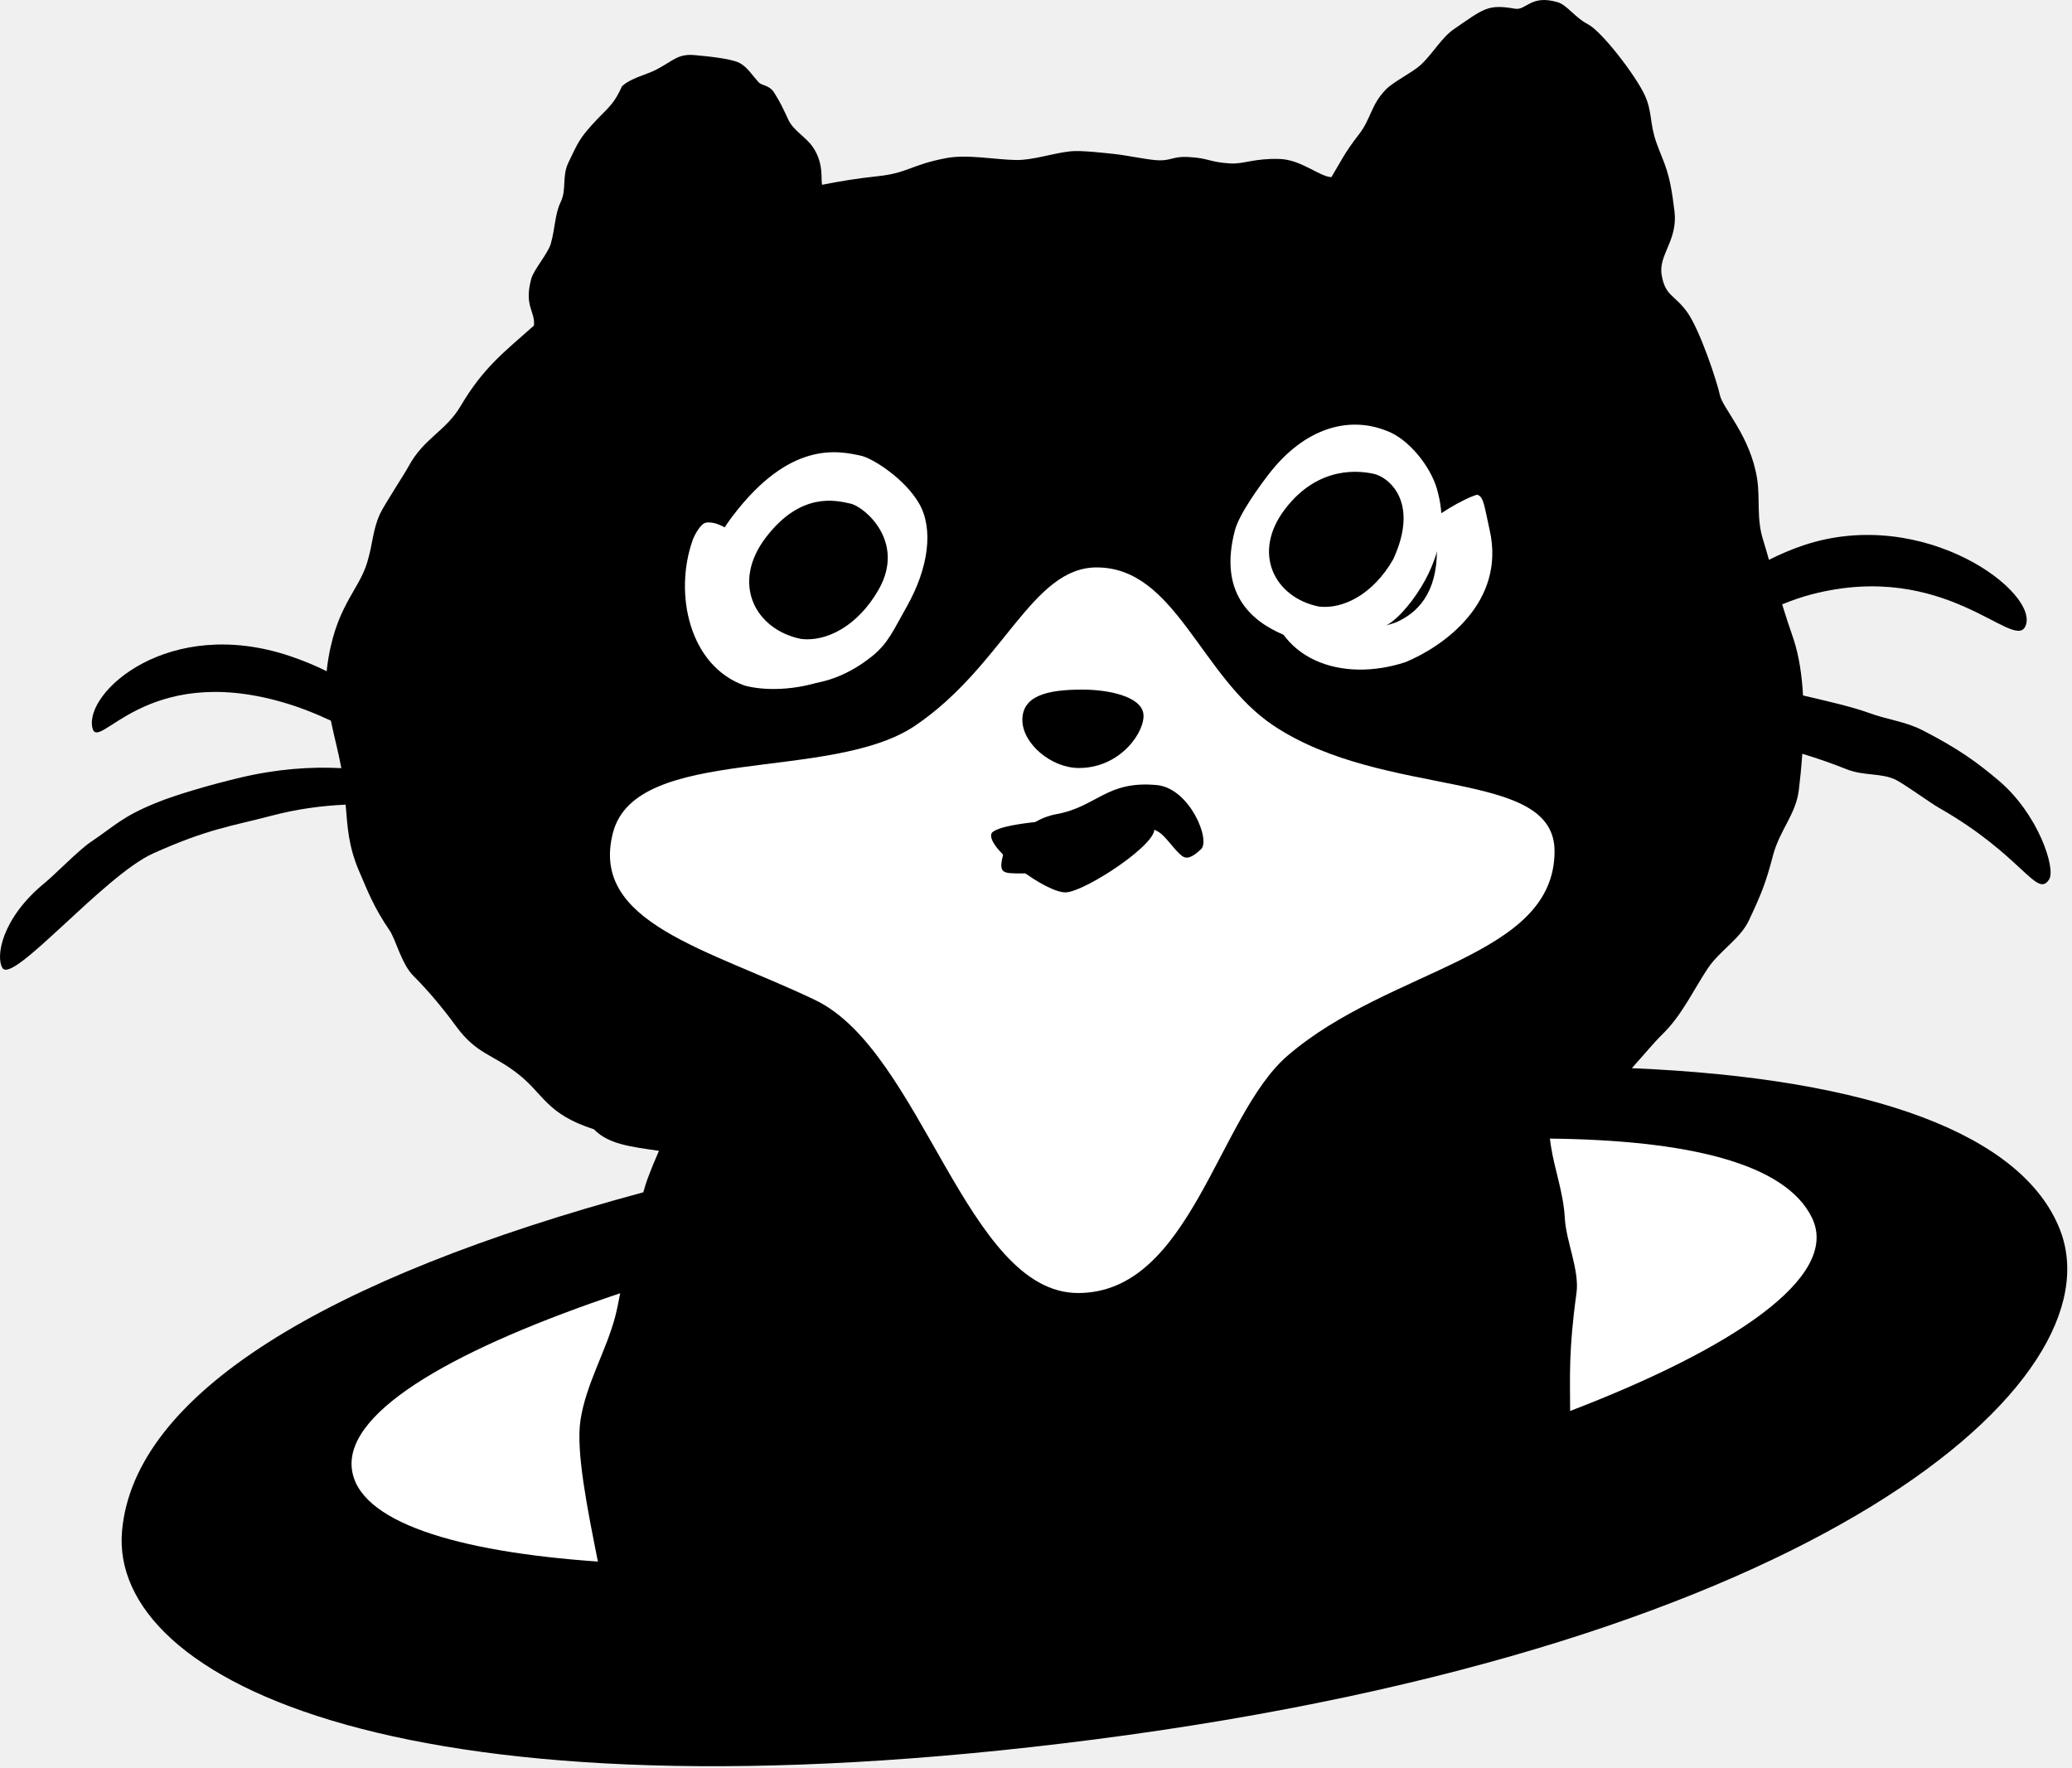
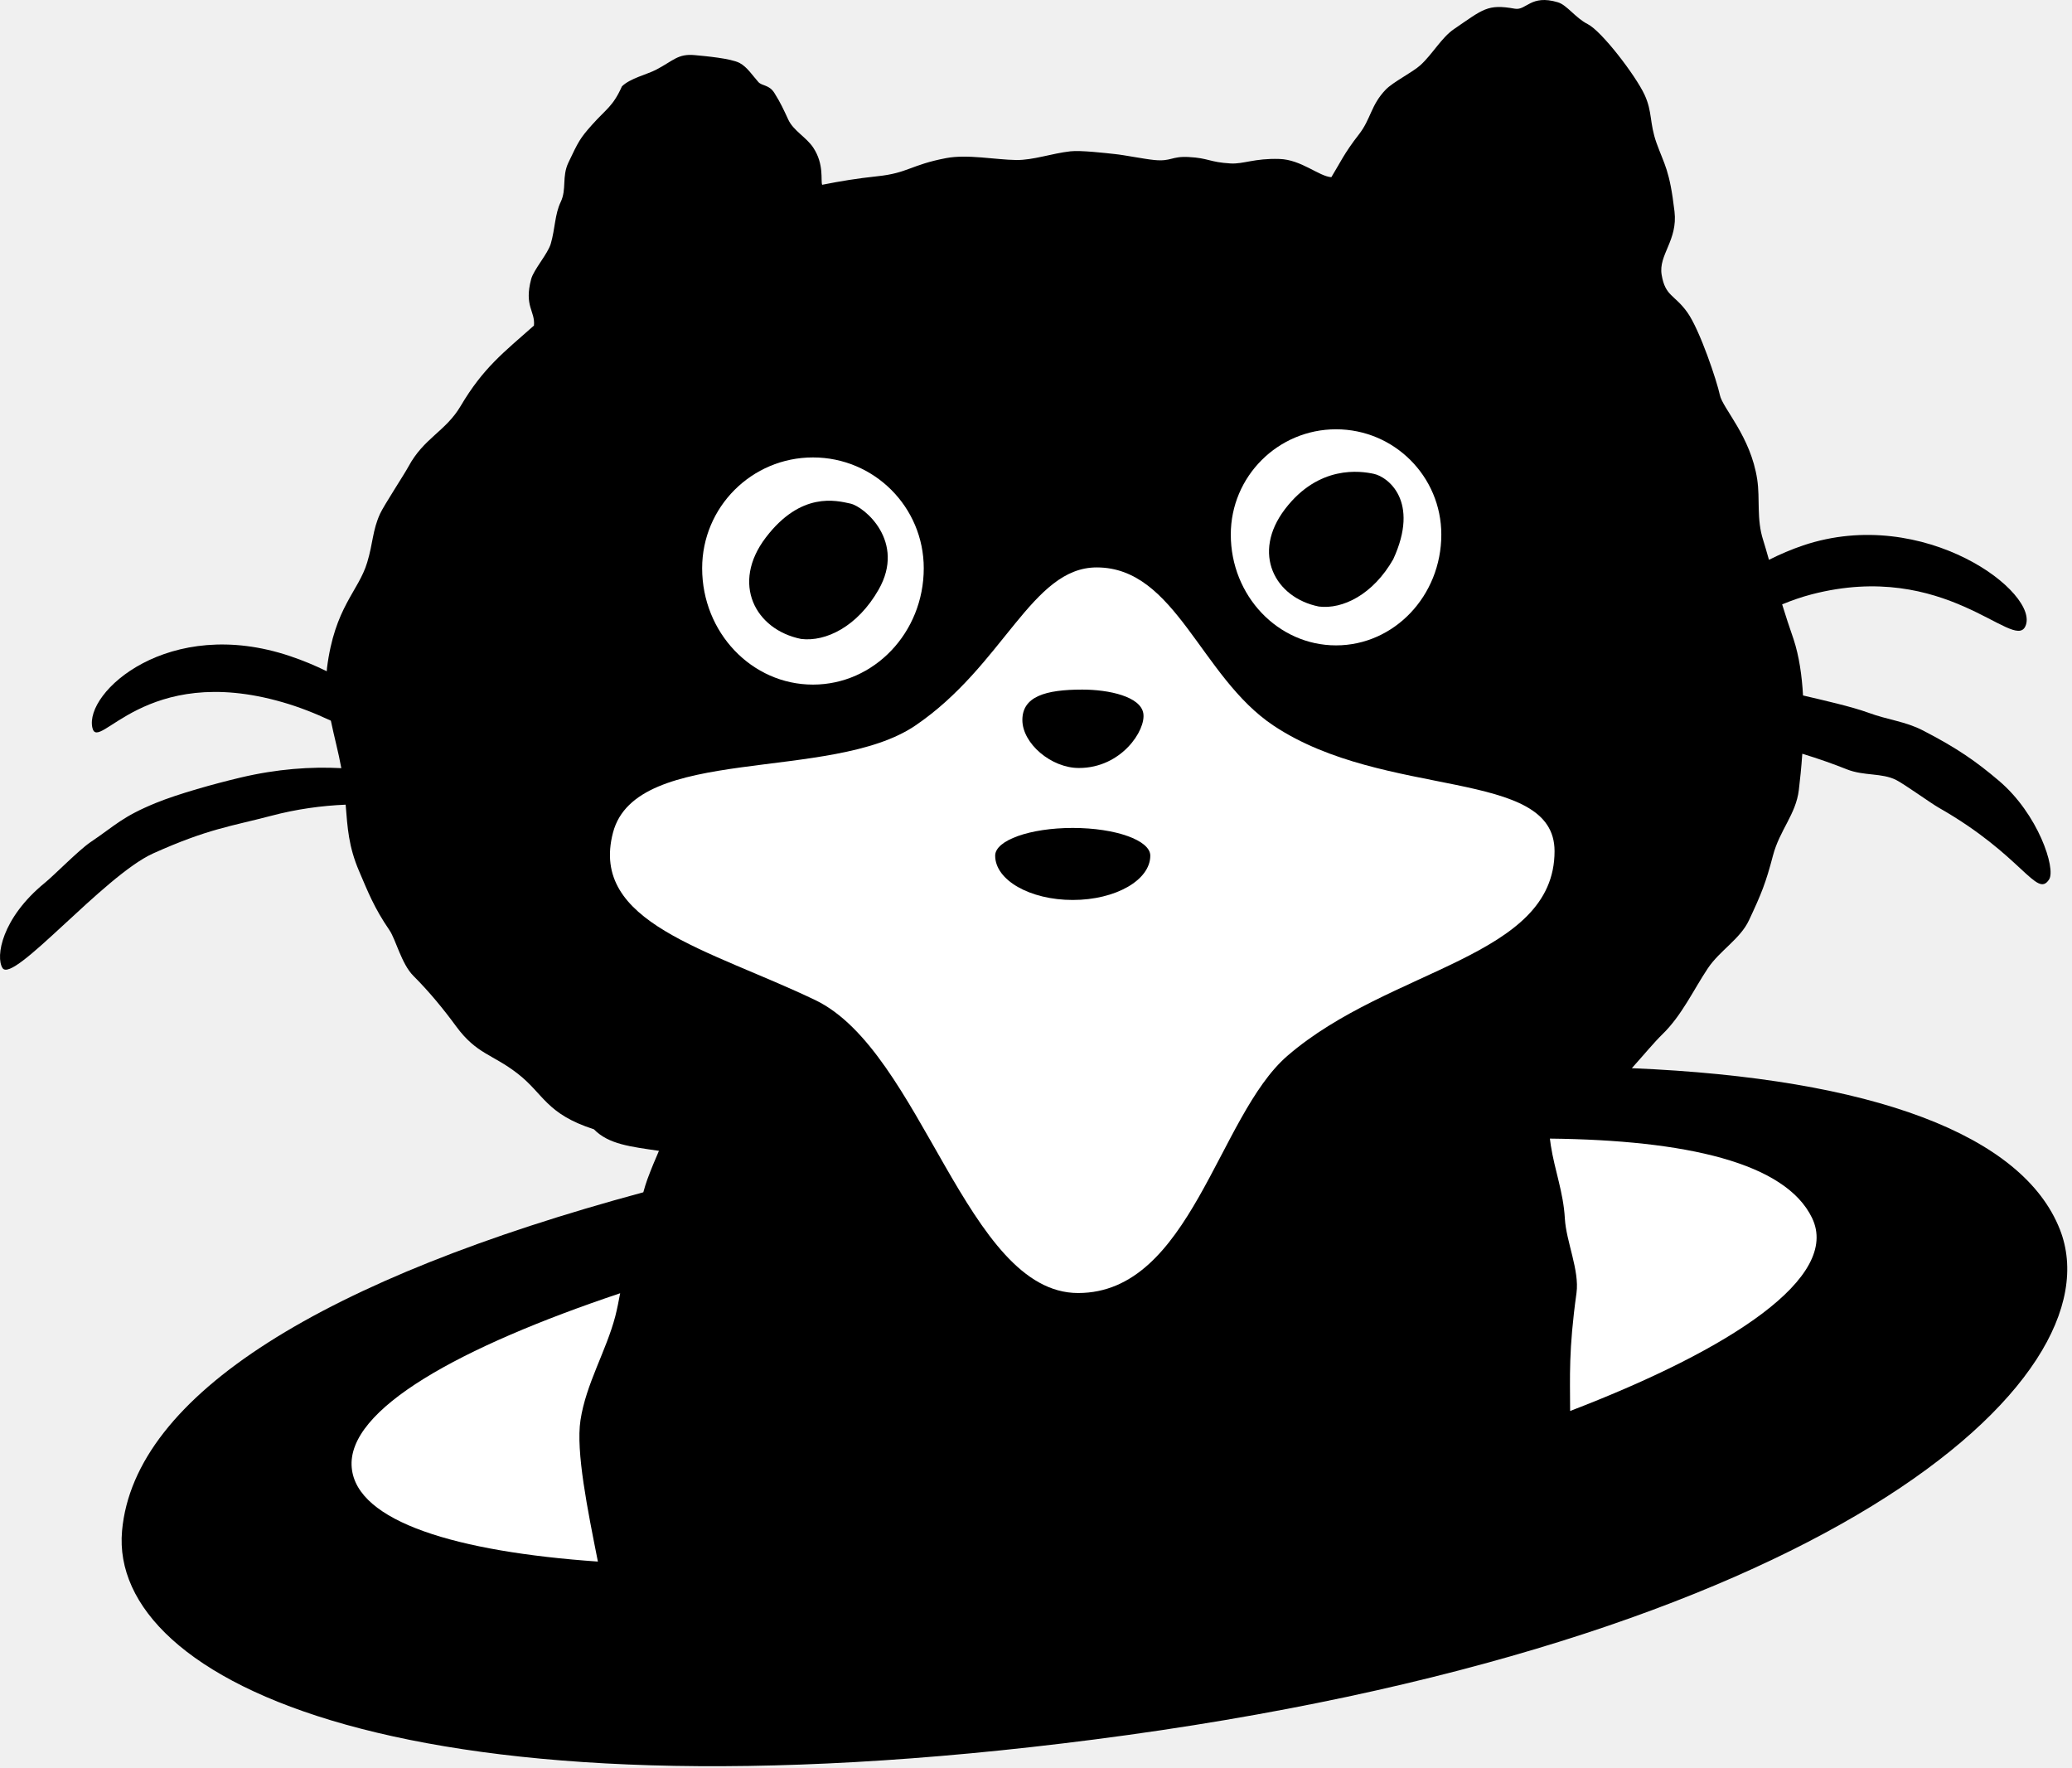
<svg xmlns="http://www.w3.org/2000/svg" viewBox="0 0 374 319" width="374" height="319">
  <style>
- @keyframes eye-l-white-s-normal {
-   0% { opacity: 1; animation-timing-function: cubic-bezier(0.42, 0, 0.58, 1); }
-   100% { opacity: 0; }
+ @keyframes eye-l-white-s {
+   0% { d: path("M166.74 102.56C166.74 91.51 157.79 82.56 146.74 82.56C135.69 82.56 126.74 91.51 126.74 102.56C126.74 114.16 135.69 123.56 146.74 123.56C157.79 123.56 166.74 114.16 166.74 102.56Z"); animation-timing-function: cubic-bezier(0.42, 0, 0.58, 1); }
+   100% { d: path("M161.67 106.68C160.97 101.75 151.99 98.95 141.6 100.41C131.75 101.79 124.33 106.9 125.03 111.83C126.18 120.03 135.09 125.56 144.94 124.17C155.33 122.71 162.82 114.88 161.67 106.68Z"); }
}
- @keyframes eye-l-white-s-angry {
-   0% { opacity: 0; animation-timing-function: cubic-bezier(0.42, 0, 0.58, 1); }
-   100% { opacity: 1; }
- }
- @keyframes eye-r-white-s-normal {
-   0% { opacity: 1; animation-timing-function: cubic-bezier(0.42, 0, 0.58, 1); }
-   100% { opacity: 0; }
- }
- @keyframes eye-r-white-s-angry {
-   0% { opacity: 0; animation-timing-function: cubic-bezier(0.42, 0, 0.58, 1); }
-   100% { opacity: 1; }
+ @keyframes eye-r-white-s {
+   0% { d: path("M260.16 96.48C260.16 85.99 251.65 77.48 241.16 77.48C230.67 77.48 222.16 85.99 222.16 96.48C222.16 107.53 230.67 116.48 241.16 116.48C251.65 116.48 260.16 107.53 260.16 96.48Z"); animation-timing-function: cubic-bezier(0.42, 0, 0.58, 1); }
+   100% { d: path("M268.7 107.85C269.39 102.93 261.08 97.69 250.14 96.16C239.75 94.7 230.77 97.5 230.07 102.43C228.92 110.63 236.41 118.46 246.8 119.92C257.74 121.46 267.54 116.06 268.7 107.85Z"); }
}
@keyframes eye-l-pupil-s-normal {
  0% { opacity: 1; animation-timing-function: cubic-bezier(0.42, 0, 0.58, 1); }
  100% { opacity: 0; }
}
@keyframes eye-r-pupil-s-normal {
  0% { opacity: 1; animation-timing-function: cubic-bezier(0.42, 0, 0.58, 1); }
  100% { opacity: 0; }
}
@keyframes nose-s {
  0% { d: path("M194.76 138.61C202.43 138.61 206.88 131.76 206.37 128.74C205.87 125.72 200.2 124.46 195.35 124.46C188.68 124.46 184.54 125.72 184.54 129.95C184.54 134.18 189.74 138.63 194.76 138.61Z"); animation-timing-function: cubic-bezier(0.42, 0, 0.58, 1); }
  100% { d: path("M194.75 138.61C202.42 138.61 206.87 131.76 206.37 128.74 205.86 125.72 200.2 124.46 195.34 124.46 188.67 124.46 184.53 125.72 184.53 129.95 184.53 134.18 189.74 138.63 194.75 138.61Z"); }
}
- @keyframes mouth-s-normal {
-   0% { opacity: 1; animation-timing-function: cubic-bezier(0.42, 0, 0.58, 1); }
-   100% { opacity: 0; }
- }
- @keyframes mouth-s-angry {
-   0% { opacity: 0; animation-timing-function: cubic-bezier(0.42, 0, 0.58, 1); }
-   100% { opacity: 1; }
+ @keyframes mouth-s {
+   0% { d: path("M207.63 154.43C207.63 151.67 201.36 149.43 193.63 149.43C185.9 149.43 179.63 151.67 179.63 154.43C179.63 158.85 185.9 162.43 193.63 162.43C201.36 162.43 207.63 158.85 207.63 154.43Z"); animation-timing-function: cubic-bezier(0.42, 0, 0.58, 1); }
+   100% { d: path("M180.98 149.62C180.98 154.59 189.04 158.62 198.98 158.62C208.92 158.62 216.98 154.59 216.98 149.62C216.98 146.86 208.92 144.62 198.98 144.62C189.04 144.62 180.98 146.86 180.98 149.62Z"); }
}
</style>
  <g id="body" style="transform-box: view-box; transform-origin: 0px 0px">
    <path d="M294.55 192.79C296.62 190.49 298.66 188.03 300.03 186.71C303.57 183.29 305.69 178.62 308.28 174.75C310.41 171.57 314.12 169.46 315.69 166.1C317.96 161.26 318.73 159.35 320.02 154.43C321.23 149.82 324.15 147 324.69 142.61C324.91 140.78 325.15 138.52 325.32 136.04C328.17 136.91 330.87 137.86 333.38 138.86C336.45 140.08 339.67 139.46 342.27 140.78C343.75 141.53 348.59 145.01 349.92 145.76C365.1 154.39 367.62 162.29 369.88 158.7C371.1 156.76 367.93 146.95 360.79 140.9C356.71 137.44 353.33 135.06 347.14 131.86C343.91 130.18 340.89 129.98 337.17 128.61C334.25 127.54 328.99 126.35 325.45 125.52C325.25 121.95 324.75 118.43 323.75 115.39C322.99 113.22 322.3 111.08 321.68 109.08C323.47 108.34 325.25 107.73 327.01 107.27C351.19 100.99 363.4 117.53 365.56 113.08C368.44 107.15 347.36 91.08 325.47 98.44C323.34 99.16 321.29 100.04 319.3 101.04C318.84 99.42 318.49 98.2 318.27 97.53C317.02 93.67 317.72 90.1 317.18 86.52C316 78.74 310.95 73.72 310.44 71.3C309.93 68.86 306.85 59.59 304.57 56.38C302.25 53.13 300.58 53.51 299.93 49.59C299.33 45.97 302.87 43.4 302.25 38.15C301.36 30.62 300.46 29.84 299 25.79C297.71 22.16 298.29 20.21 296.84 17.09C295.23 13.63 289.11 5.62 286.58 4.35C284.38 3.24 282.83 0.89 281.19 0.41C276.27 -1.06 275.52 1.94 273.43 1.57C268.47 0.68 267.73 1.65 262.42 5.27C260.19 6.8 258.53 9.82 256.39 11.76C254.99 13.04 251.46 14.79 250.13 16.17C247.4 19.01 247.49 21.44 245.27 24.28C242.62 27.67 241.86 29.46 240.31 31.98C238.09 31.84 234.87 28.8 230.93 28.69C226.41 28.55 224.47 29.64 222.1 29.5C218.25 29.27 218.19 28.53 214.55 28.34C211.42 28.17 211.44 29.18 208.36 28.88C206.51 28.7 202.99 27.98 201.19 27.8C199.51 27.62 195.08 27.1 193.21 27.31C189.82 27.69 186.49 28.92 183.42 28.88C179.68 28.83 174.61 27.8 170.76 28.54C164.38 29.76 163.9 31.23 158.38 31.81C154.63 32.21 151.73 32.69 148.4 33.35C148.1 32.58 148.8 29.67 146.79 26.64C145.56 24.78 143.22 23.59 142.3 21.62C141.44 19.77 140.92 18.59 139.76 16.75C138.83 15.28 137.55 15.53 136.9 14.82C135.91 13.73 134.85 12.06 133.49 11.36C131.87 10.53 127.35 10.13 125.41 9.95C122.35 9.66 121.56 10.95 118.42 12.59C116.79 13.44 113.73 14.13 112.26 15.59C110.63 19.22 109.47 19.61 106.85 22.54C104.7 24.95 104.41 25.53 102.6 29.34C101.38 31.91 102.32 34.12 101.21 36.45C100.14 38.67 100.21 41.24 99.42 43.98C98.88 45.82 96.33 48.67 95.88 50.36C94.56 55.3 96.63 56.13 96.38 58.76C90.92 63.61 87.25 66.34 83.13 73.31C80.42 77.88 76.5 79.05 73.72 84.22C72.98 85.6 69.29 91.23 68.61 92.71C67.22 95.75 67.35 97.98 66.28 101.51C64.71 106.75 60.41 109.54 59.02 120.59C59 120.78 58.99 120.96 58.98 121.15C56.89 120.12 54.69 119.2 52.36 118.42C30.47 111.05 15.18 124.95 16.68 131.37C17.75 135.94 26.07 119.55 50.97 126.73C53.94 127.58 56.88 128.74 59.72 130.07C60.32 132.98 61.1 135.81 61.61 138.64C56.08 138.35 49.99 138.78 43.41 140.34C38.77 141.44 32.2 143.26 28.11 144.93C22.02 147.43 20.91 148.91 16.33 152C14.24 153.41 9.82 157.93 8.09 159.34C0.28 165.72 -0.82 172.69 0.45 174.71C2.32 177.68 18.79 158.02 27.64 154.03C37.61 149.55 41.7 149.15 48.91 147.25C53.55 146.02 58.09 145.41 62.39 145.23C62.73 149.42 62.91 152.77 64.81 157.21C66.39 160.89 67.5 163.81 70.3 167.89C71.44 169.55 72.46 173.98 74.63 176.14C77.48 178.99 80.01 182.07 82.35 185.26C86.02 190.25 88.86 190.24 93.36 193.71C98.19 197.43 98.5 201.01 107.2 203.82C109.87 206.55 113.84 206.95 118.94 207.71C118.23 209.33 117.53 211.02 116.85 212.85C116.58 213.58 116.35 214.37 116.12 215.19C58.78 230.67 24.22 251.64 22.03 276.31C19.62 303.4 73.69 329.91 197.53 313.95C328.58 297.05 382.57 249.21 371.81 221.89C365.1 204.87 338.19 194.63 294.55 192.79Z" fill="#000000" />
    <g id="face" style="transform-box: view-box; transform-origin: 0px 0px">
      <path d="M229.86 130.95C216.68 122.17 212.23 102.41 197.96 102.41C186.21 102.41 181.17 120.13 165.22 130.95C150.04 141.26 114.85 134.31 110.65 150.26C106.36 166.58 127.81 171.25 147.12 180.48C166.43 189.72 174.45 233.37 194.6 233.37C214.91 233.37 219.8 201.42 232.38 190.56C250.85 174.61 280.6 172.93 280.6 153.62C280.6 138.51 250.01 144.38 229.86 130.95Z" fill="#ffffff" />
    </g>
    <g id="eye-l-white" style="transform-box: view-box; transform-origin: 0px 0px">
-       <path d="M142.61 123.39C147.15 123.96 152.51 122.39 157.41 118.44C160.35 116.08 161.3 113.66 163.64 109.54C167.69 102.39 168.49 95.41 165.92 90.91C163.34 86.4 157.52 82.72 155.45 82.26C151.29 81.35 142.61 79.45 132.21 93.18C128.97 97.47 126.23 103.35 126.09 107.3C125.76 116 133.32 121.5 142.61 123.39Z" fill="#ffffff" style="animation: eye-l-white-s-normal 0.4s linear 1 forwards" />
-       <path d="M134.46 123.75C141.54 125.64 156.71 123.5 160.22 111.35 161.45 107.09 162.61 106.99 161.81 106.02 159.36 105.06 155.81 103.76 154.81 104.37 154.05 105 154.81 107.15 153.6 109 149.13 115.82 145.83 116.01 140.1 114.91 132.91 112.31 131.72 107.41 132.61 101.91 132.91 100.08 135.12 99.59 134.76 98.8 134.12 97.39 130.13 93.83 127.4 94.34 126.46 94.52 125.36 96.55 125.03 97.47 121.58 107.2 124.45 120.27 134.46 123.75Z" fill="#ffffff" style="animation: eye-l-white-s-angry 0.4s linear 1 forwards" />
+       <path d="M166.74 102.56C166.74 91.51 157.79 82.56 146.74 82.56C135.69 82.56 126.74 91.51 126.74 102.56C126.74 114.16 135.69 123.56 146.74 123.56C157.79 123.56 166.74 114.16 166.74 102.56Z" fill="#ffffff" style="animation: eye-l-white-s 0.4s linear 1 forwards" />
    </g>
    <g id="eye-r-white" style="transform-box: view-box; transform-origin: 0px 0px">
-       <path d="M235.31 115.84C239.22 116.99 245.79 116.18 251.09 112.33C253.54 110.55 256.34 106.71 257.85 103.52C260.54 97.85 260.78 93.05 259.33 88.11C258.2 84.28 254.34 79.18 250.17 77.71C243.38 75.05 235.48 77.24 229.06 85.52C227.37 87.7 223.71 92.72 222.91 95.69C222.18 98.45 221.98 100.82 222.17 102.88C222.97 111.49 230.69 114.49 235.31 115.84Z" fill="#ffffff" style="animation: eye-r-white-s-normal 0.4s linear 1 forwards" />
-       <path d="M253.71 119.5C260.48 116.69 271.86 108.76 268.88 95.63 267.9 91.3 267.83 89.57 266.6 89.29 264.08 90.02 258.49 93.38 258.07 94.47 257.25 97.04 259.37 98.16 259.37 99.34 259.36 107.01 255.93 110.67 251.8 112.4 245.27 114.56 240.14 114.31 238.71 107.52 238.5 106.56 239.55 103.45 238.48 102.54 237.64 101.83 230.17 103.56 229.07 103.85 227.86 103.71 228.7 106.24 228.7 106.24 229.9 119.23 242.25 123.28 253.71 119.5Z" fill="#ffffff" style="animation: eye-r-white-s-angry 0.4s linear 1 forwards" />
+       <path d="M260.16 96.48C260.16 85.99 251.65 77.48 241.16 77.48C230.67 77.48 222.16 85.99 222.16 96.48C222.16 107.53 230.67 116.48 241.16 116.48C251.65 116.48 260.16 107.53 260.16 96.48Z" fill="#ffffff" style="animation: eye-r-white-s 0.4s linear 1 forwards" />
    </g>
    <g id="ring-gap-l" style="transform-box: view-box; transform-origin: 0px 0px">
      <path d="M63.49 264.92C64.4 274.67 82.44 280.06 107.92 281.84C106.09 272.62 103.91 261.97 104.78 256.31C105.78 249.74 109.43 243.82 111.06 237.57C111.39 236.28 111.67 234.86 111.94 233.41C83.11 243.08 62.49 254.34 63.49 264.92Z" fill="#ffffff" />
    </g>
    <g id="ring-gap-r" style="transform-box: view-box; transform-origin: 0px 0px">
      <path d="M279.76 205.5C279.81 205.91 279.86 206.31 279.92 206.7C280.63 211.27 282.19 215.14 282.46 219.92C282.69 224.08 285.12 229.26 284.56 233.37C283.12 243.74 283.4 248.41 283.41 254.66C312.66 243.44 332.22 230.49 327.08 219.82C322.27 209.84 304.32 205.77 279.76 205.5Z" fill="#ffffff" />
    </g>
    <g id="tear-l" style="transform-box: view-box; transform-origin: 0px 0px" />
    <g id="tear-r" style="transform-box: view-box; transform-origin: 0px 0px" />
    <g id="eye-l-pupil" style="transform-box: view-box; transform-origin: 0px 0px">
      <path d="M144.6 115.32C149.05 115.87 154.77 113.1 158.58 106.44C163.55 97.76 156.04 91.45 153.5 90.89C150.95 90.33 144.6 88.67 138.24 97C131.89 105.33 136.33 113.65 144.6 115.32Z" fill="#000000" style="animation: eye-l-pupil-s-normal 0.4s linear 1 forwards" />
    </g>
    <g id="eye-r-pupil" style="transform-box: view-box; transform-origin: 0px 0px">
      <path d="M238.05 109.47C242.32 110.01 247.82 107.34 251.48 100.94C256.35 90.38 250.45 86.06 248.01 85.53C245.57 84.99 238.05 83.89 231.95 91.88C225.85 99.88 230.12 107.87 238.05 109.47Z" fill="#000000" style="animation: eye-r-pupil-s-normal 0.4s linear 1 forwards" />
    </g>
    <g id="nose" style="transform-box: view-box; transform-origin: 0px 0px">
      <path d="M194.76 138.61C202.43 138.61 206.88 131.76 206.37 128.74C205.87 125.72 200.2 124.46 195.35 124.46C188.68 124.46 184.54 125.72 184.54 129.95C184.54 134.18 189.74 138.63 194.76 138.61Z" fill="#000000" style="animation: nose-s 0.4s linear 1 forwards" />
    </g>
    <g id="mouth" style="transform-box: view-box; transform-origin: 0px 0px">
-       <path d="M178.92 150.55C178.28 153.34 188.85 161.2 192.4 161.06C195.95 160.91 209.5 151.96 208.29 149.32C207.07 146.68 179.55 147.75 178.92 150.55Z" fill="#000000" style="animation: mouth-s-normal 0.4s linear 1 forwards" />
-       <path d="M208.78 141.69C199.69 140.86 198.05 145.59 190.7 146.94 184.56 148.06 181.12 153.97 181.12 153.97 180.2 157.68 180.82 157.64 184.53 157.64 188.24 157.64 190.23 153.8 194.36 152.87 198.5 151.94 204.92 147.29 209.29 150.26 210.61 151.17 212.13 153.63 213.46 154.55 214.56 155.32 215.92 154.04 216.76 153.3 218.61 151.68 214.73 142.23 208.78 141.69Z" fill="#000000" style="animation: mouth-s-angry 0.4s linear 1 forwards" />
+       <path d="M207.63 154.43C207.63 151.67 201.36 149.43 193.63 149.43C185.9 149.43 179.63 151.67 179.63 154.43C179.63 158.85 185.9 162.43 193.63 162.43C201.36 162.43 207.63 158.85 207.63 154.43Z" fill="#000000" style="animation: mouth-s 0.4s linear 1 forwards" />
    </g>
  </g>
</svg>
